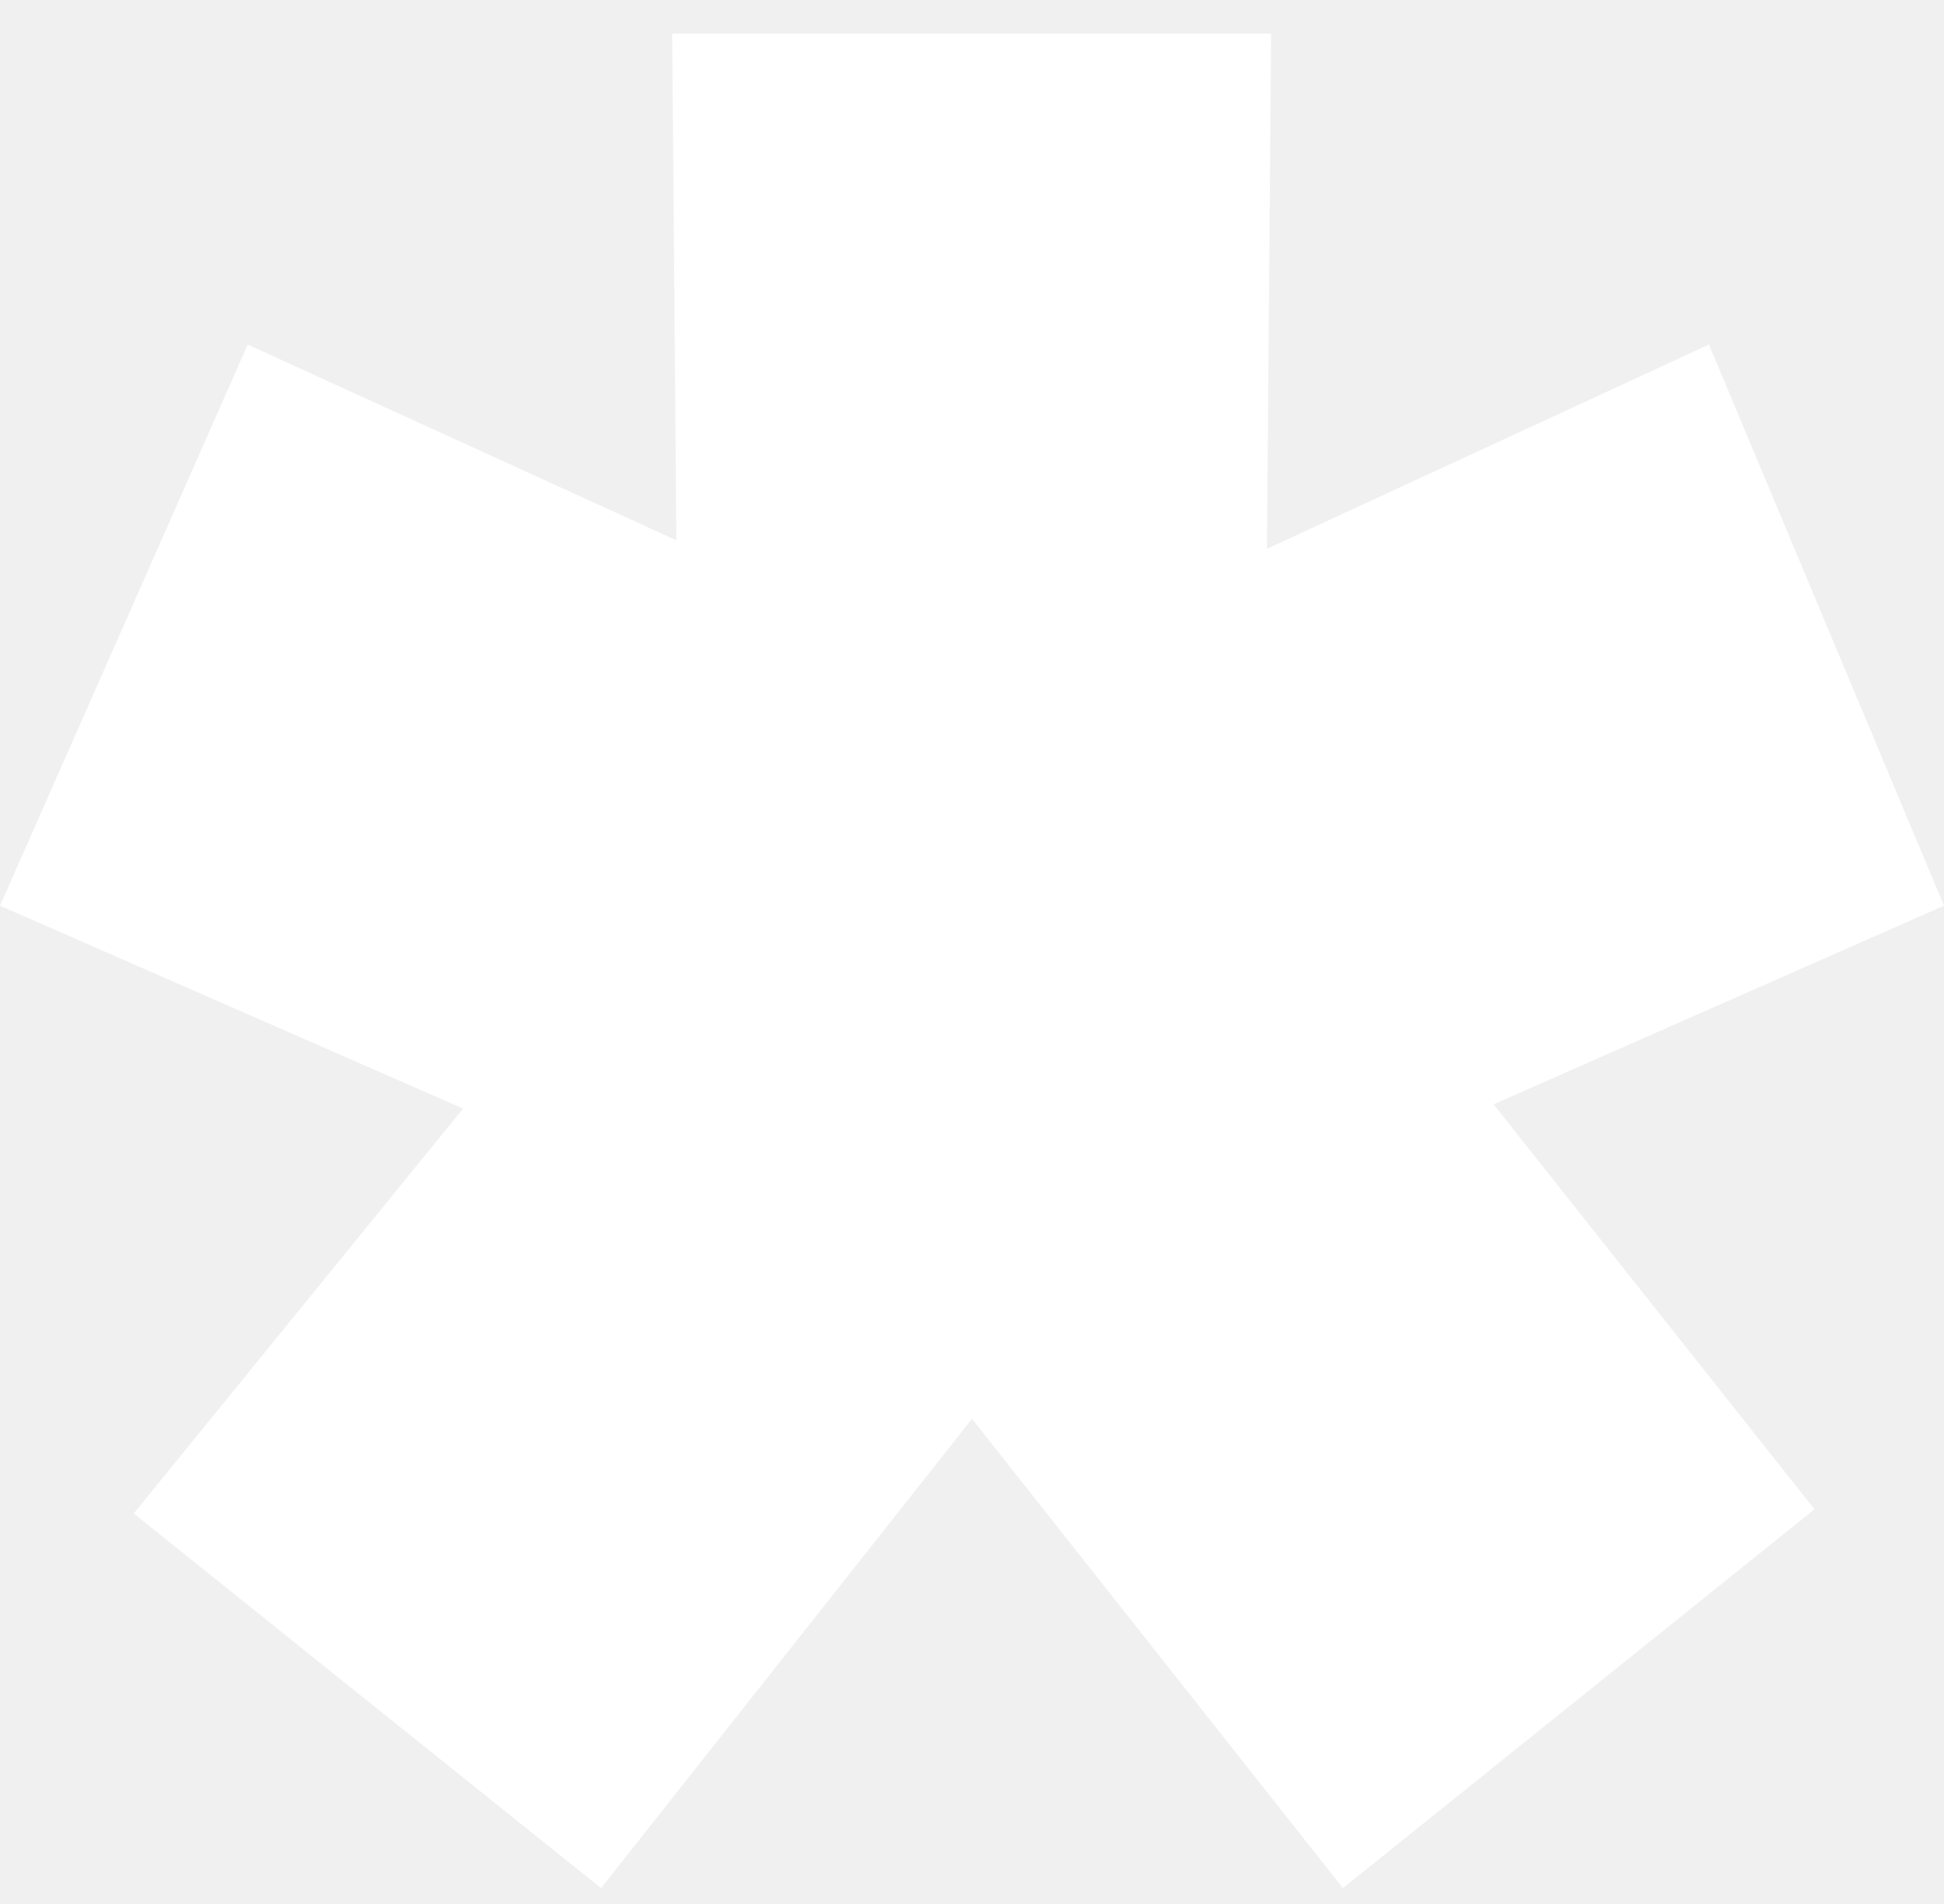
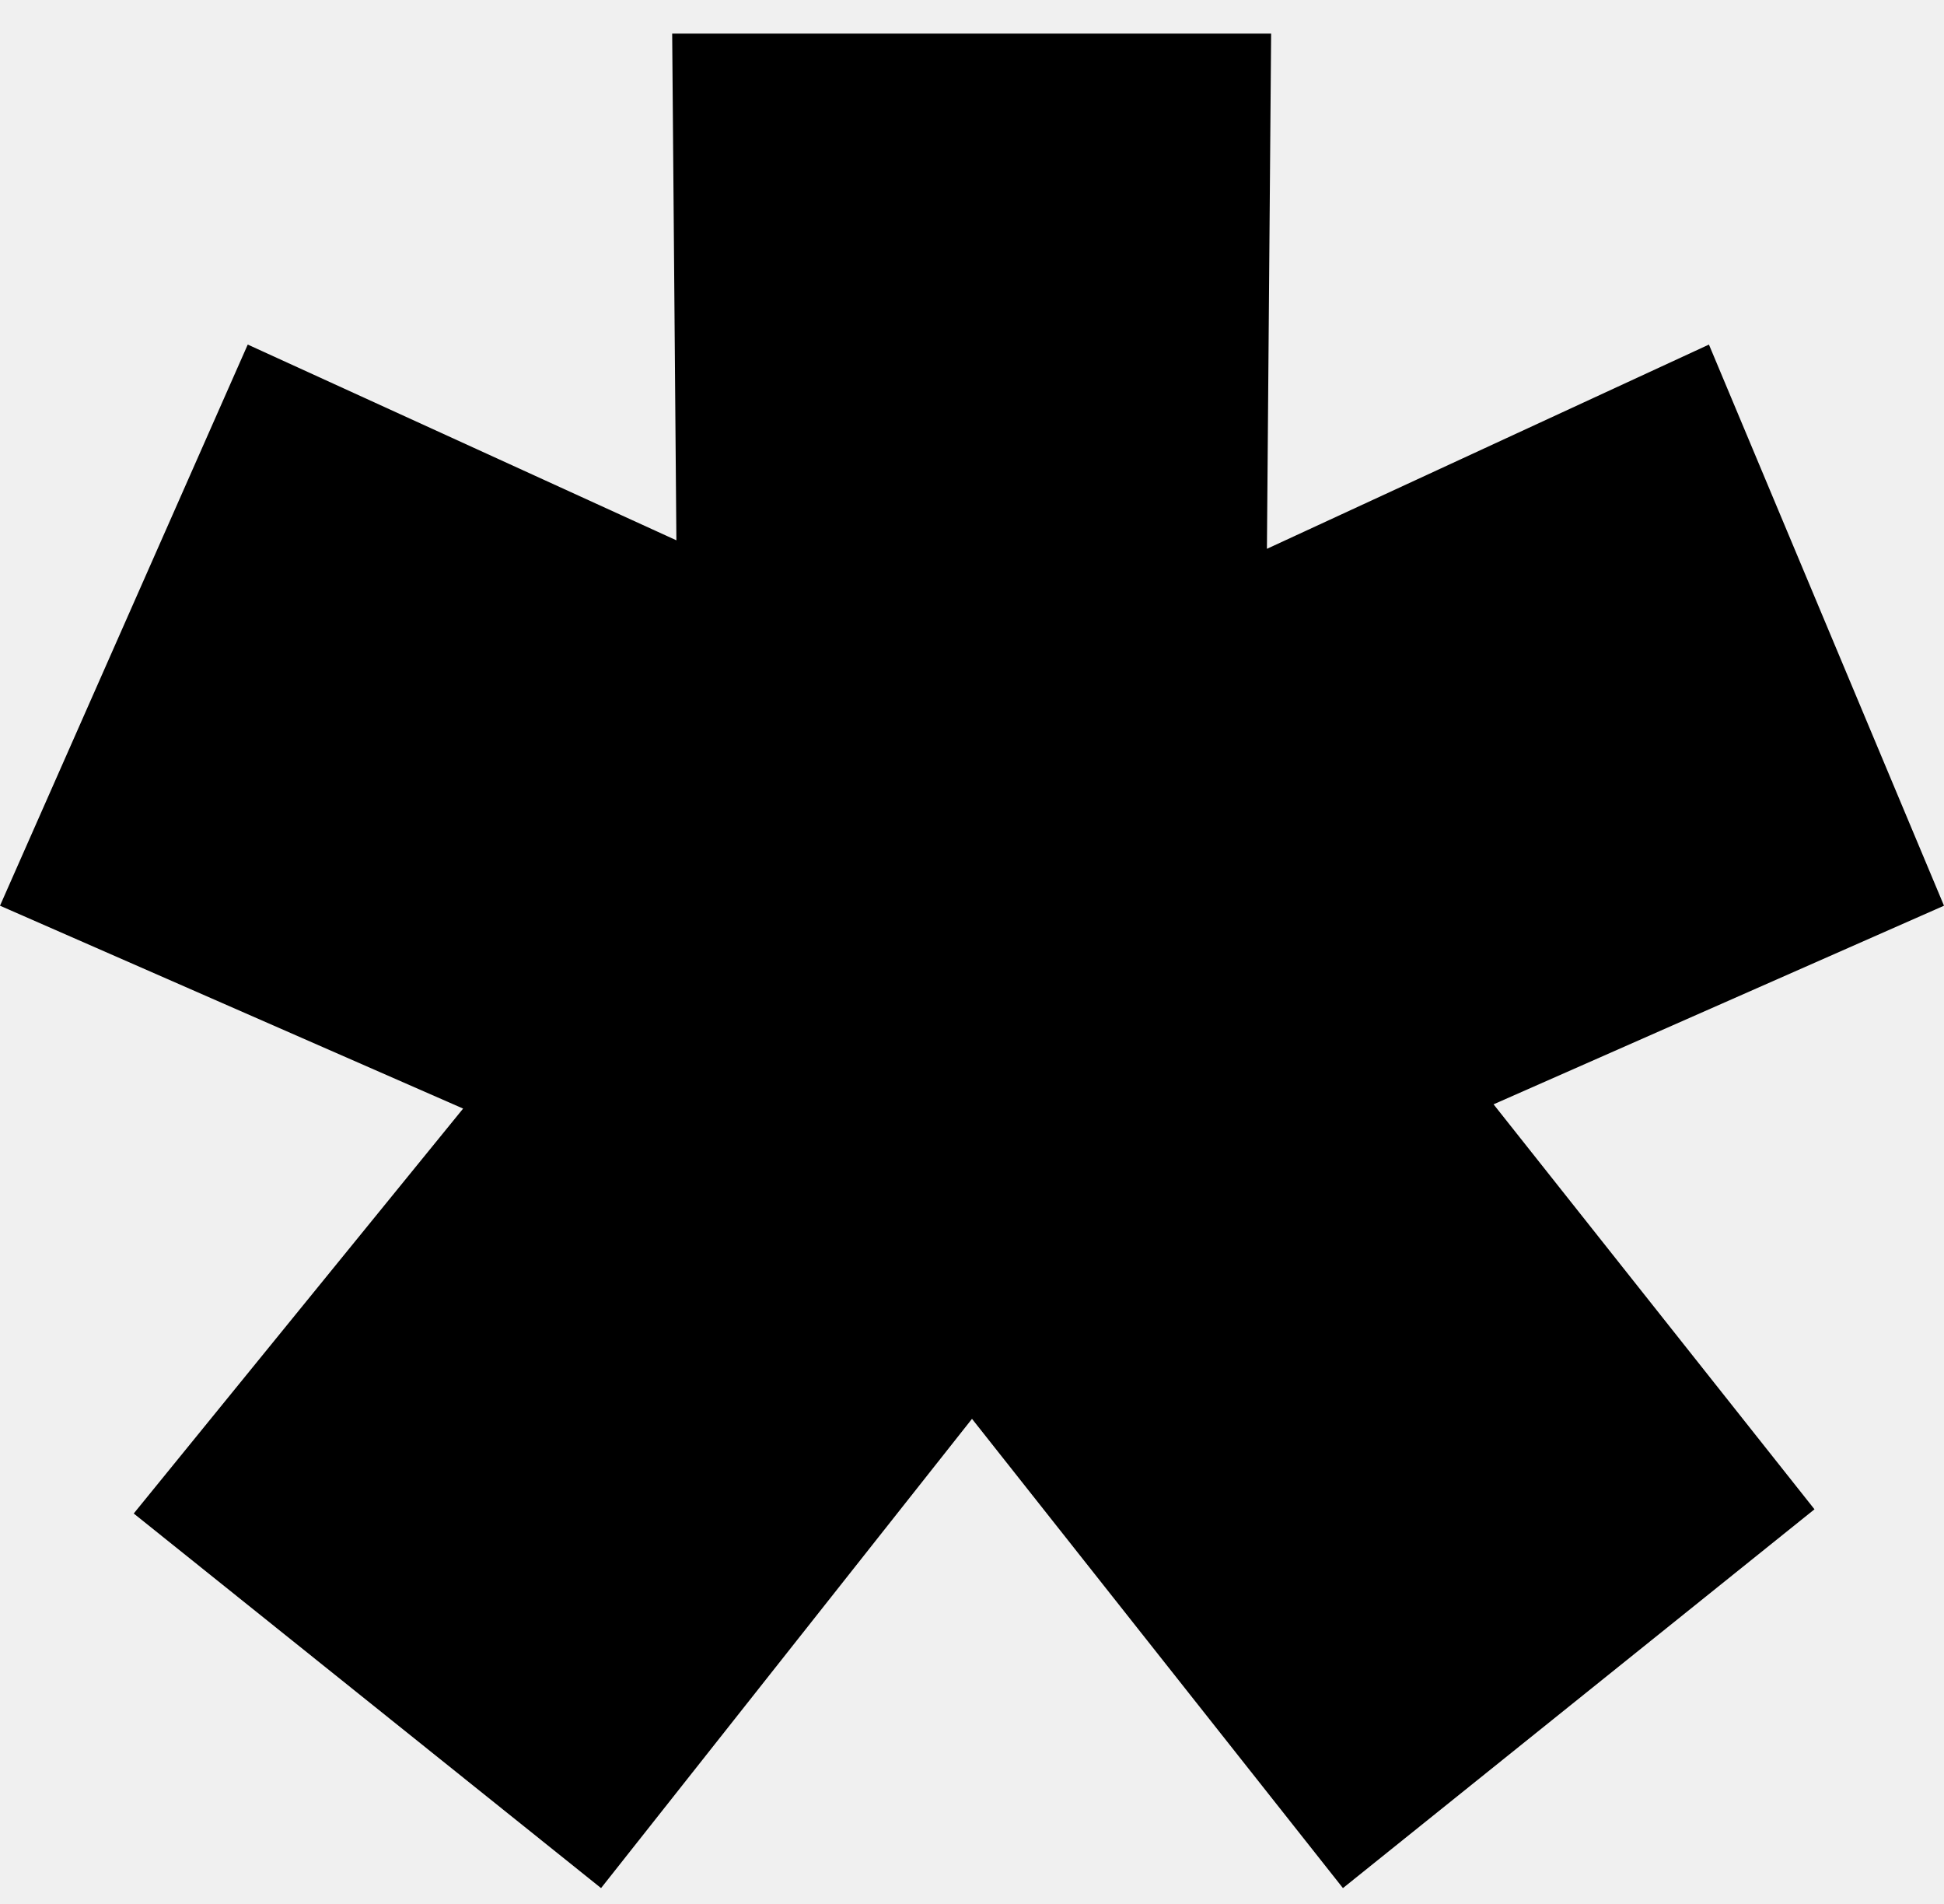
<svg xmlns="http://www.w3.org/2000/svg" width="48" height="47" viewBox="0 0 48 47" fill="none">
-   <path d="M31.282 13.548L42.196 8.506L48 22.358L36.878 27.261L44.802 37.258L33.159 46.609L24 35.025L14.841 46.609L3.302 37.362L11.435 27.366L0 22.358L6.117 8.506L16.701 13.338L16.597 0.829H31.386L31.282 13.548Z" fill="#fff" />
+   <path d="M31.282 13.548L42.196 8.506L48 22.358L36.878 27.261L44.802 37.258L33.159 46.609L24 35.025L14.841 46.609L3.302 37.362L11.435 27.366L0 22.358L6.117 8.506L16.701 13.338L16.597 0.829H31.386L31.282 13.548Z" fill="#000" />
</svg>
